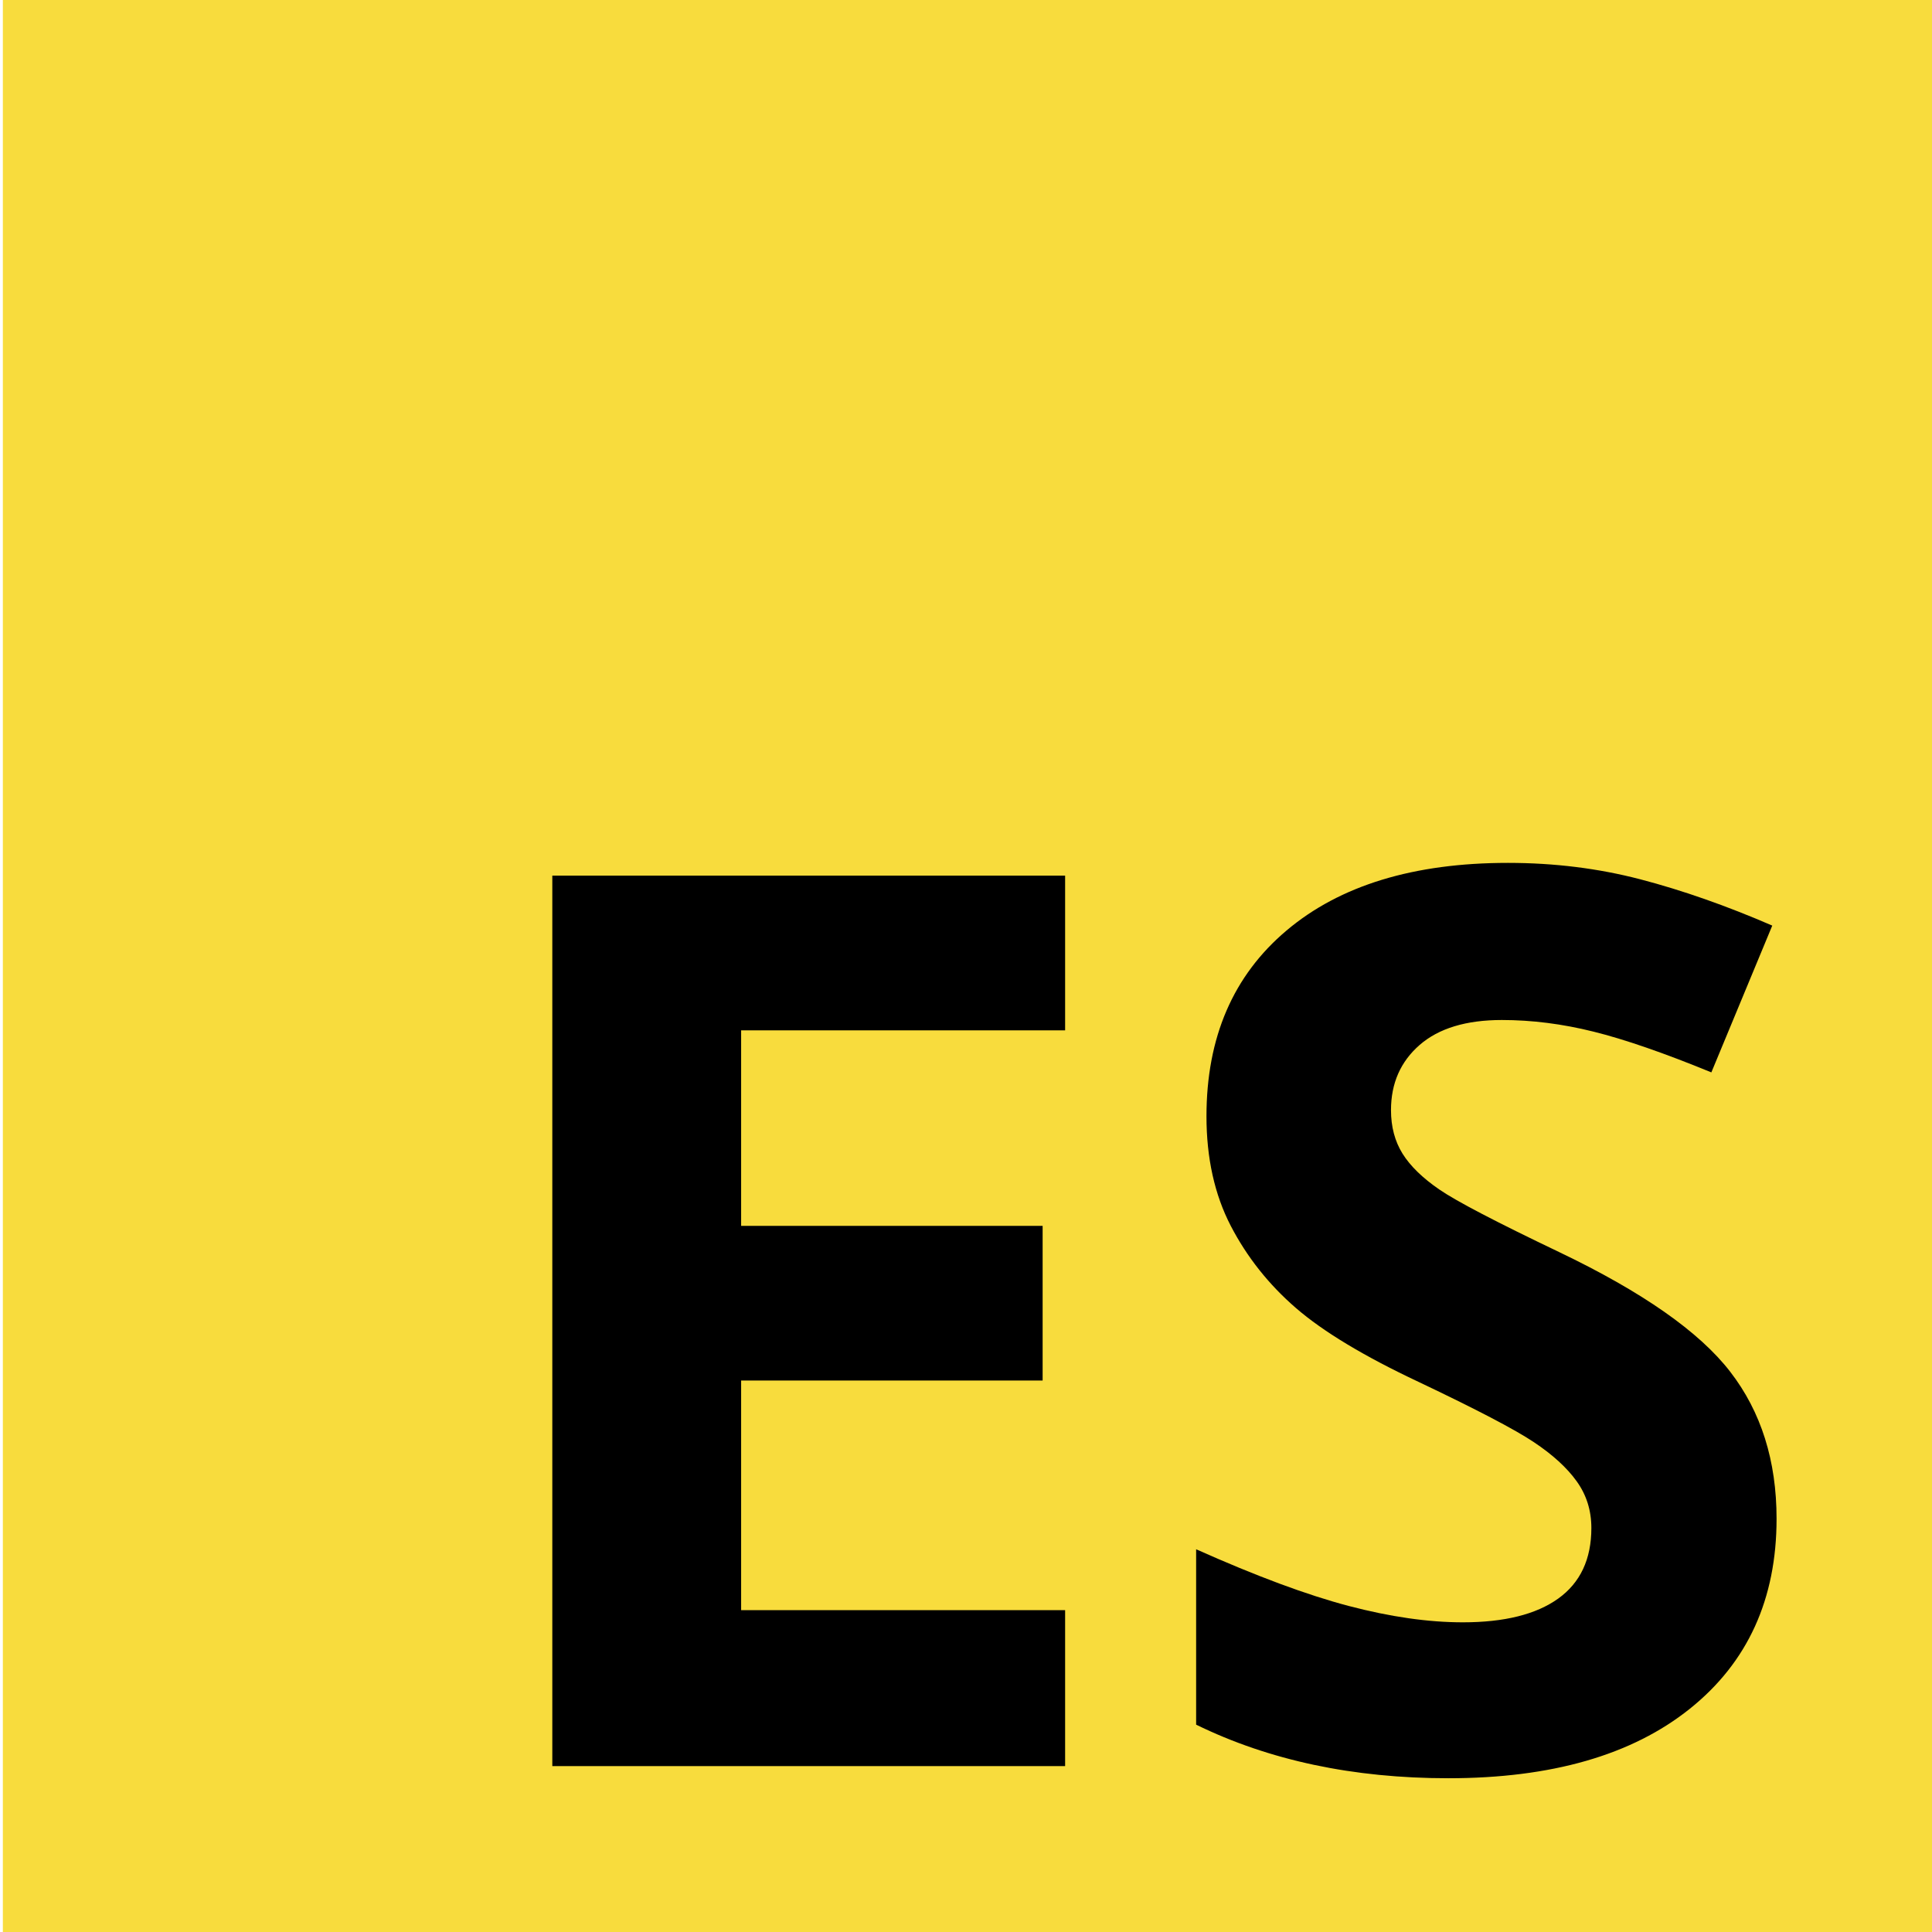
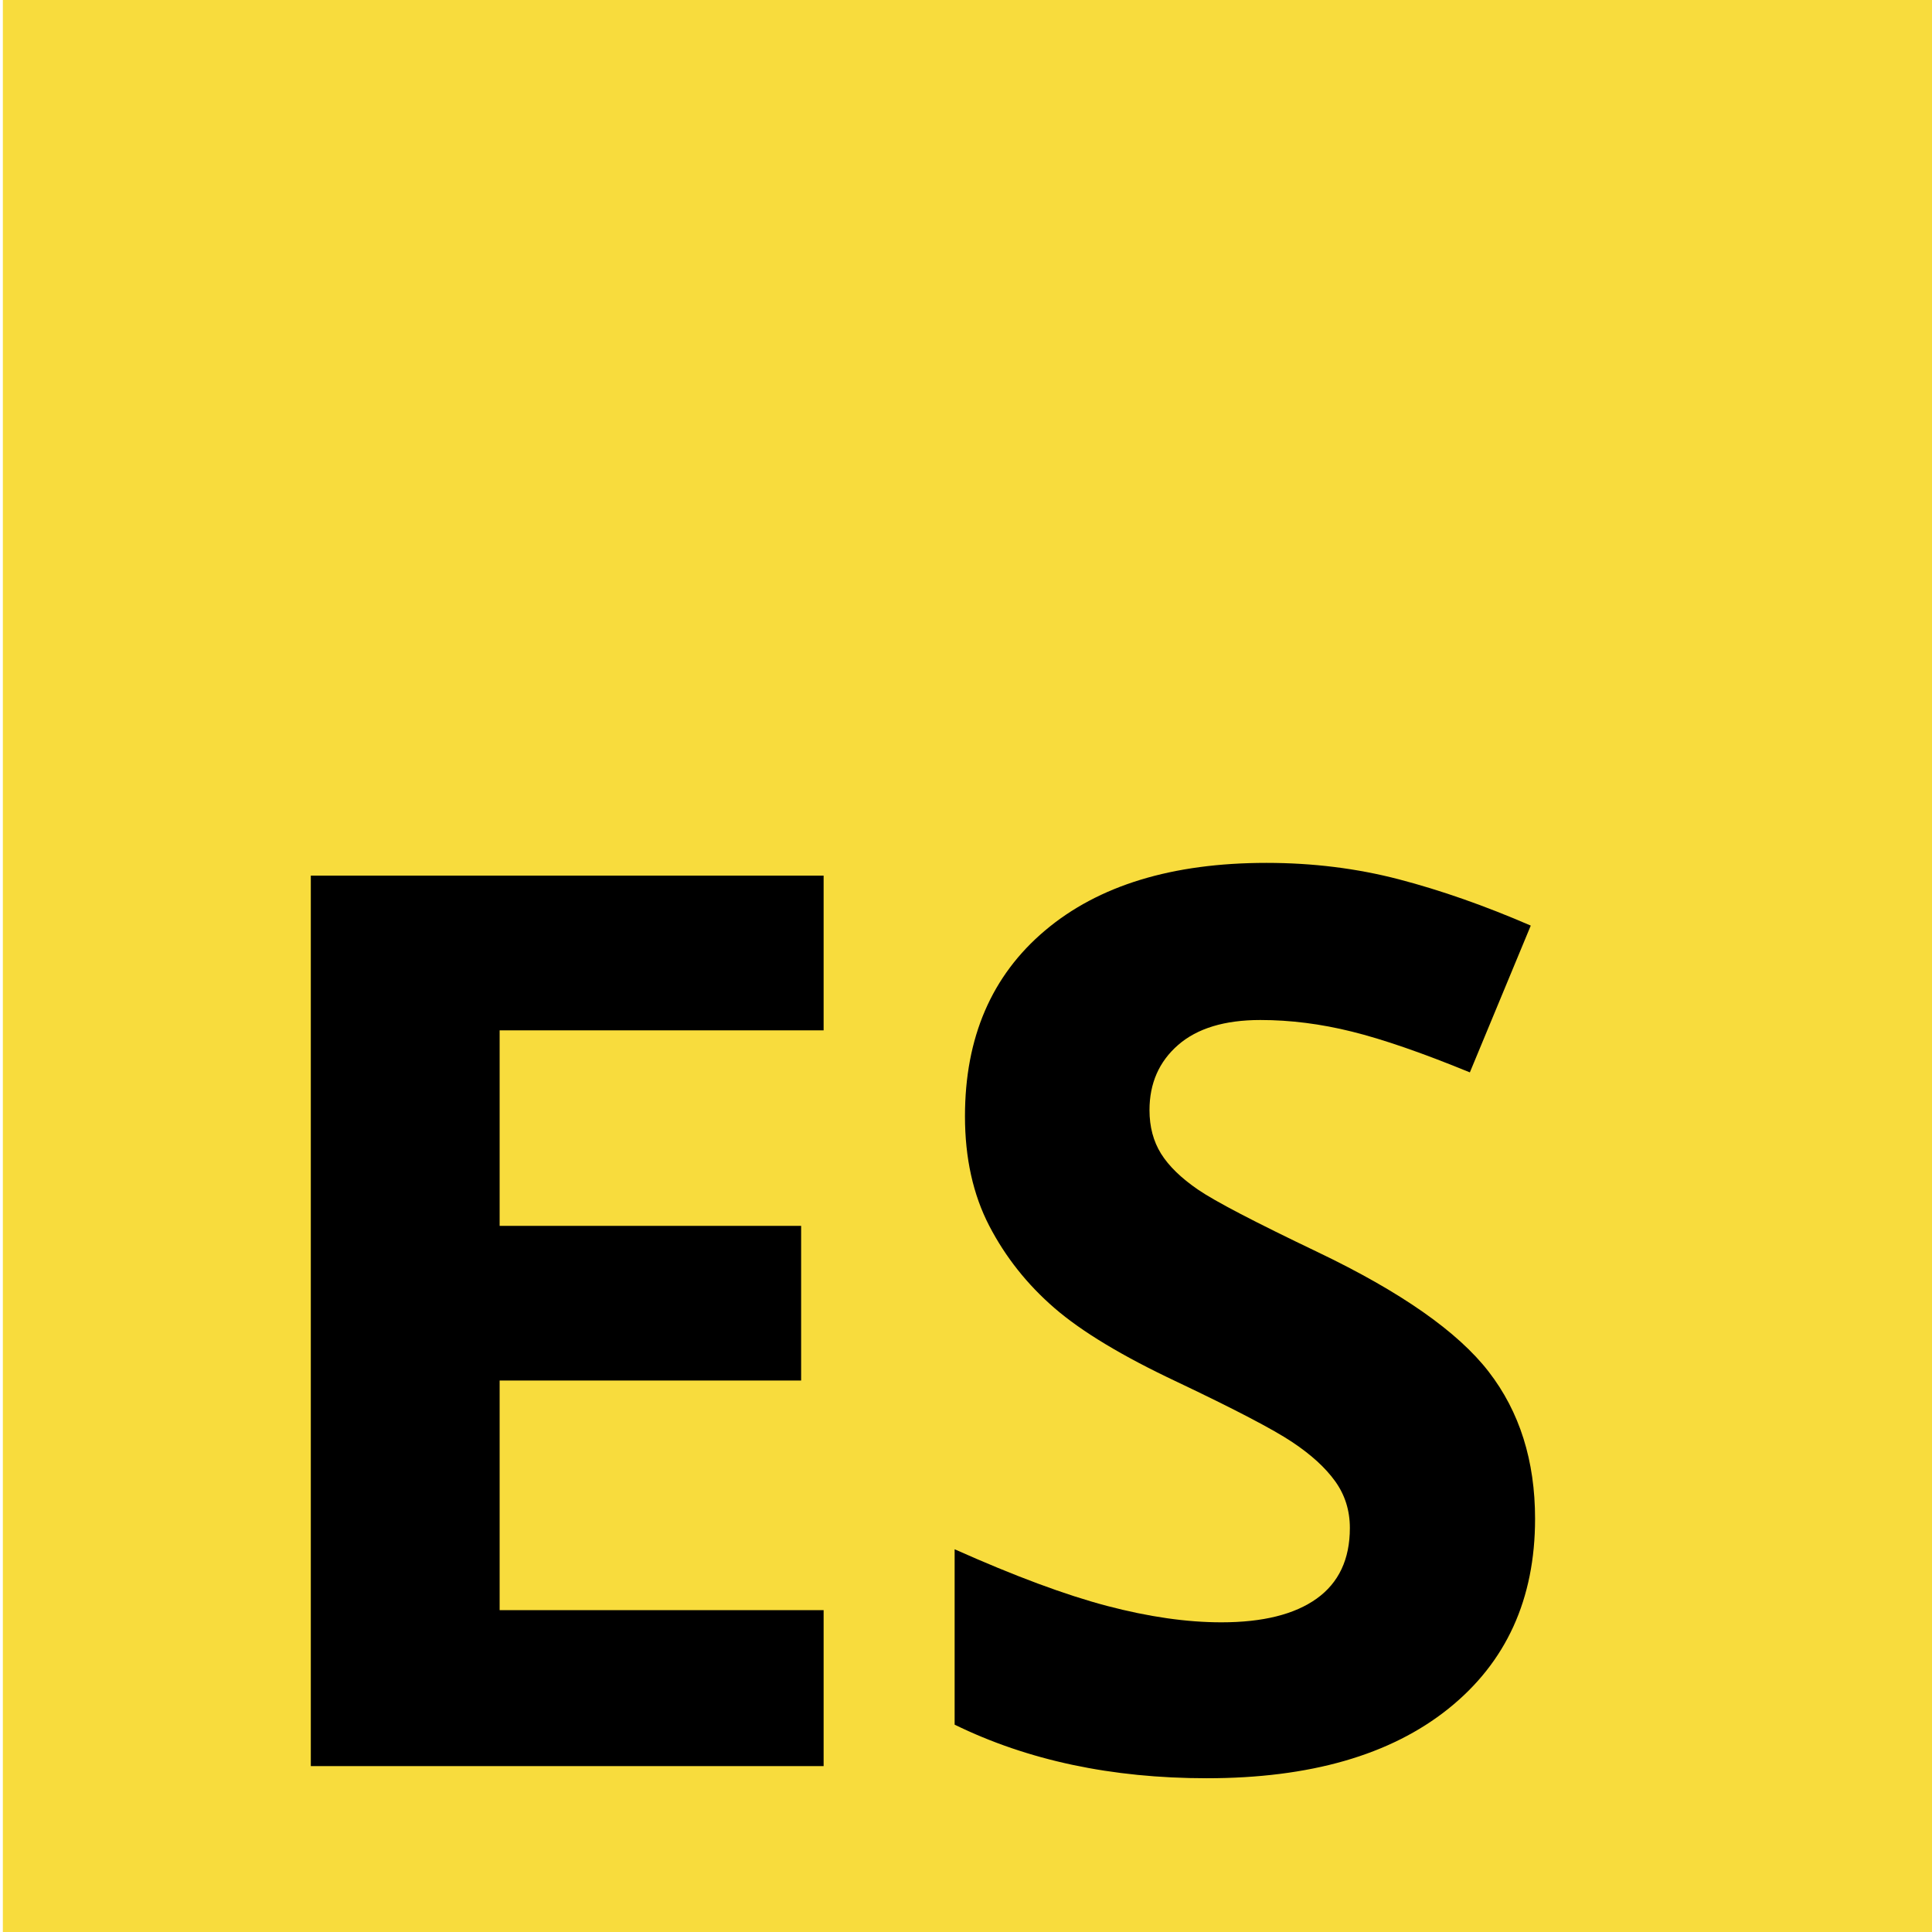
<svg xmlns="http://www.w3.org/2000/svg" width="100%" height="100%" viewBox="0 0 400 400" version="1.1" xml:space="preserve" style="fill-rule:evenodd;clip-rule:evenodd;stroke-linejoin:round;stroke-miterlimit:1.414;">
  <g id="Background" transform="matrix(0.925728,0,0,0.998874,-16.7849,-25.5506)">
    <rect x="18.771" y="24.88" width="432.668" height="402.351" style="fill:rgb(248,220,61);" />
  </g>
-   <g transform="matrix(1,0,0,1,-32.9938,8.55603)">
+   <g transform="matrix(1,0,0,1,-82.9938,8.55603)">
    <text x="124.14px" y="357.097px" style="font-family:'OpenSans-Bold', 'Open Sans', sans-serif;font-weight:700;font-size:258.257px;fill:black;">ES</text>
  </g>
</svg>
